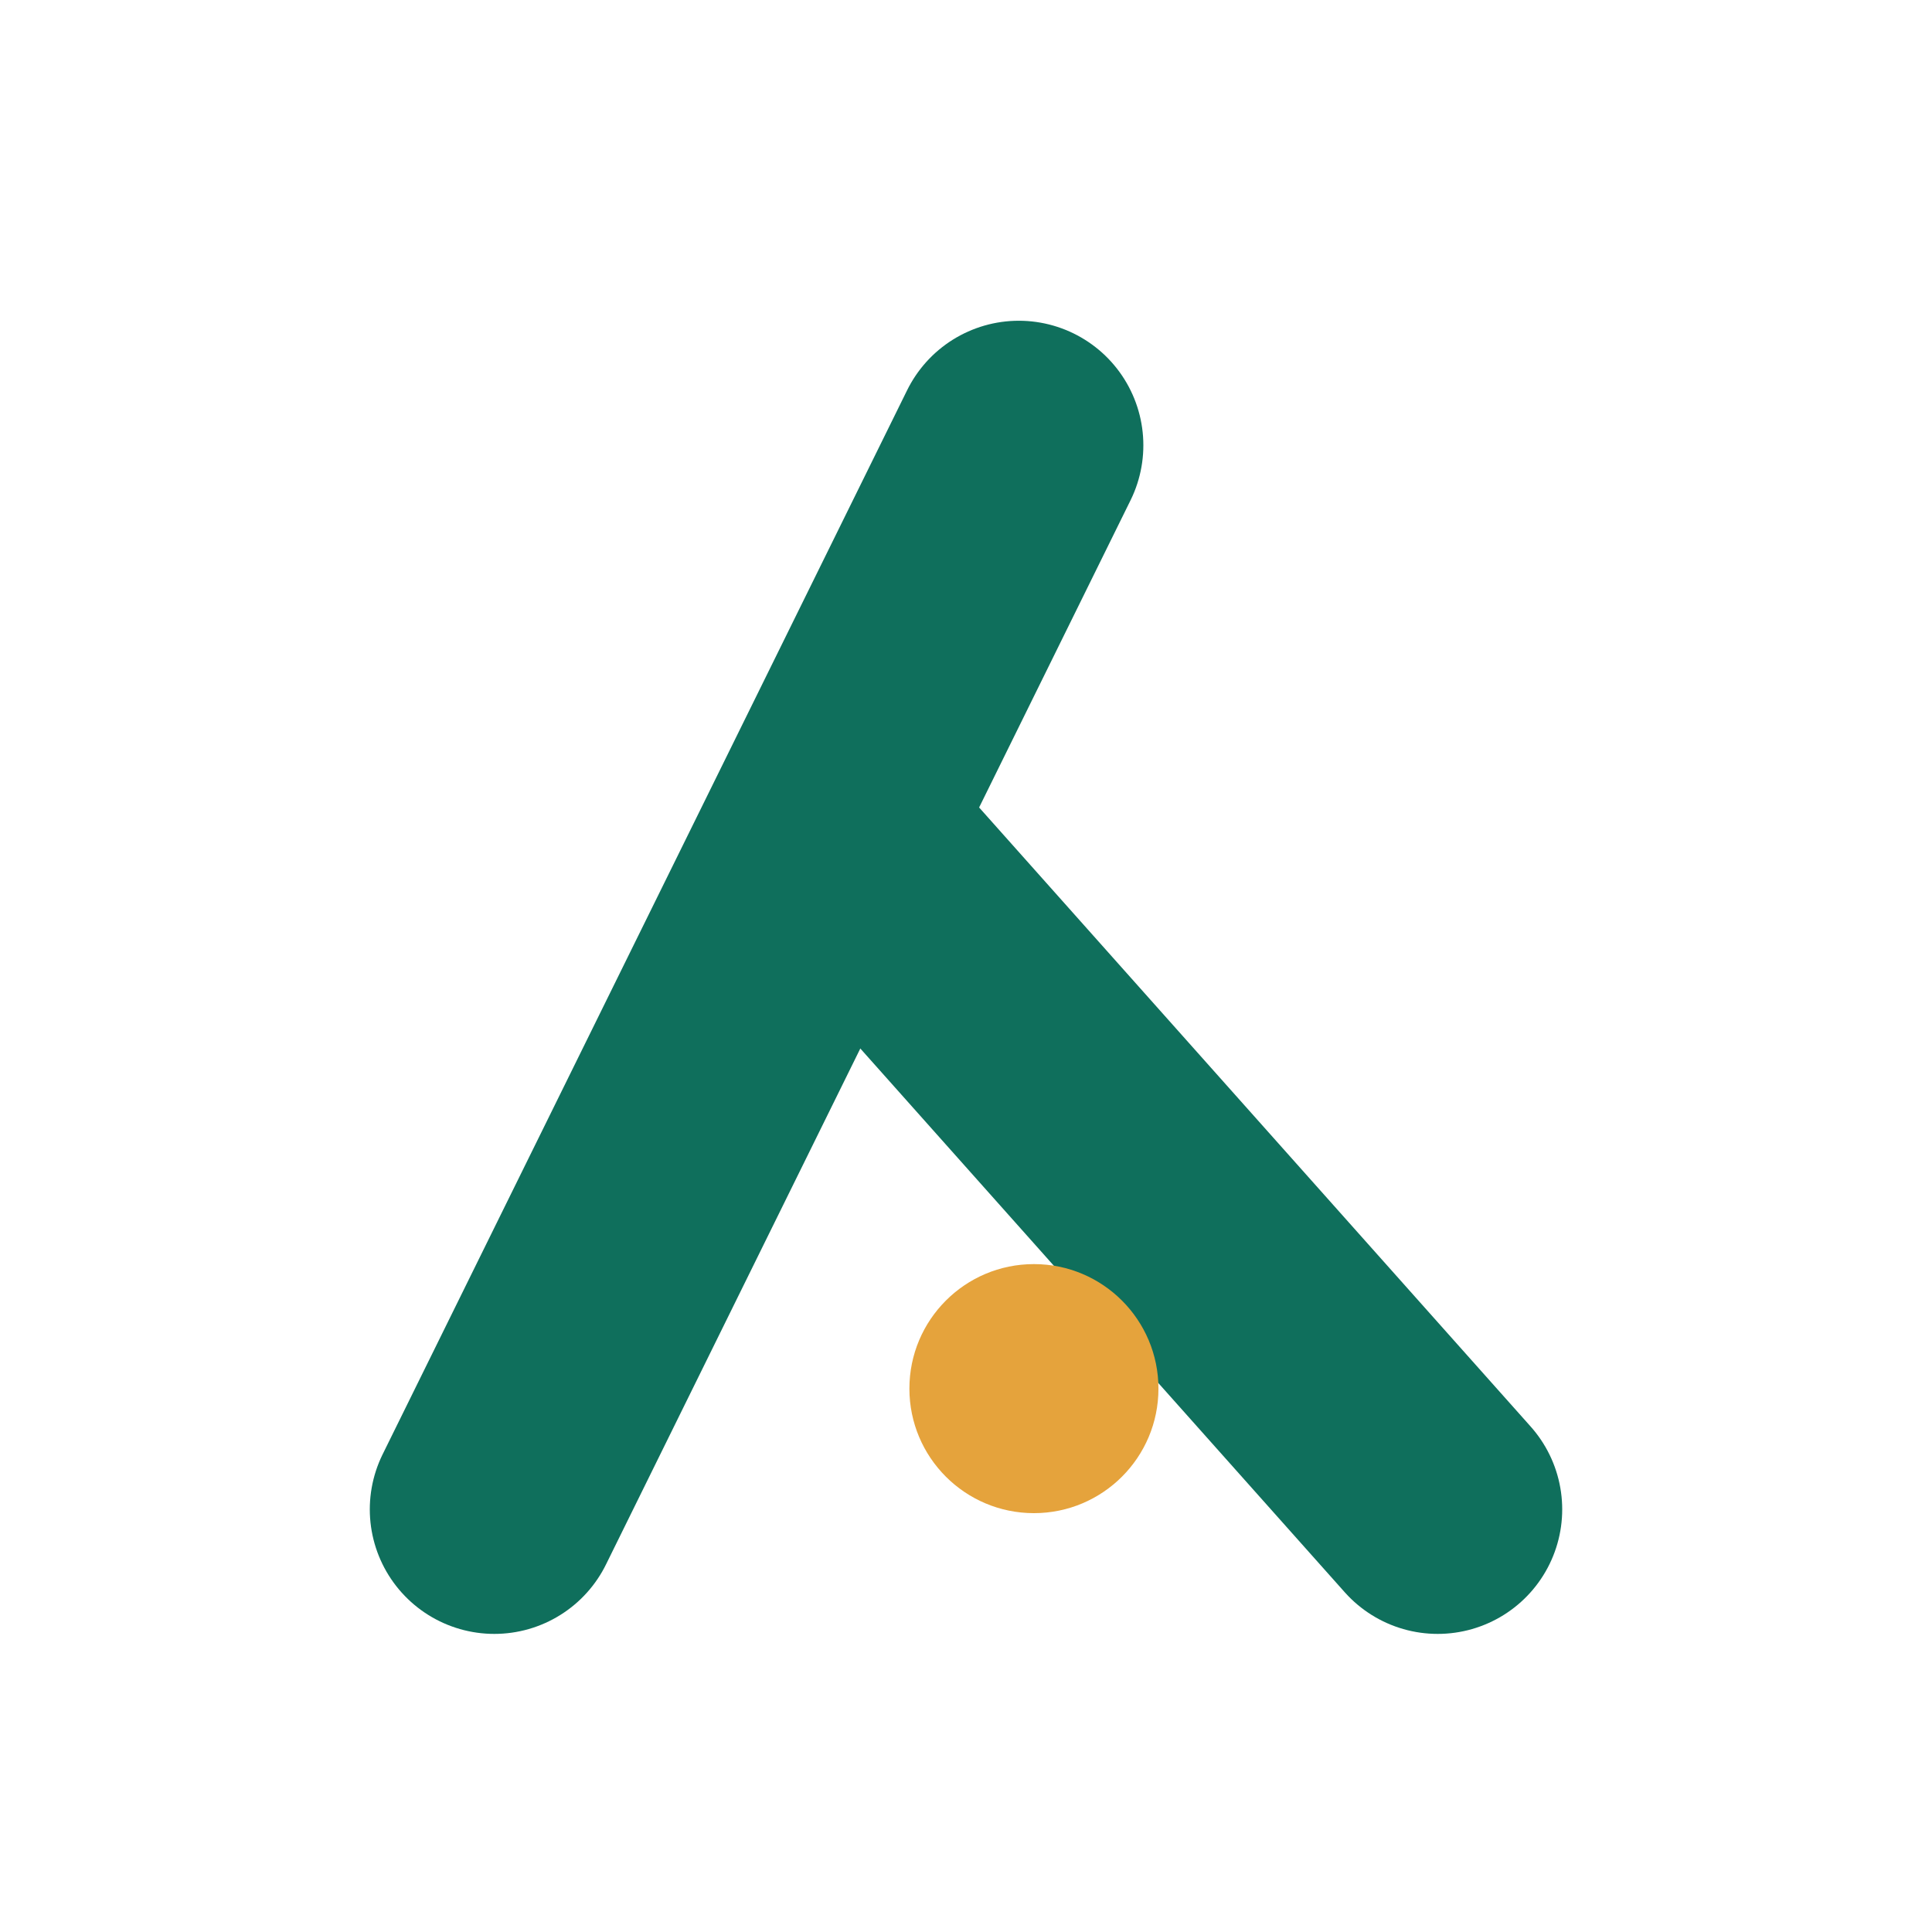
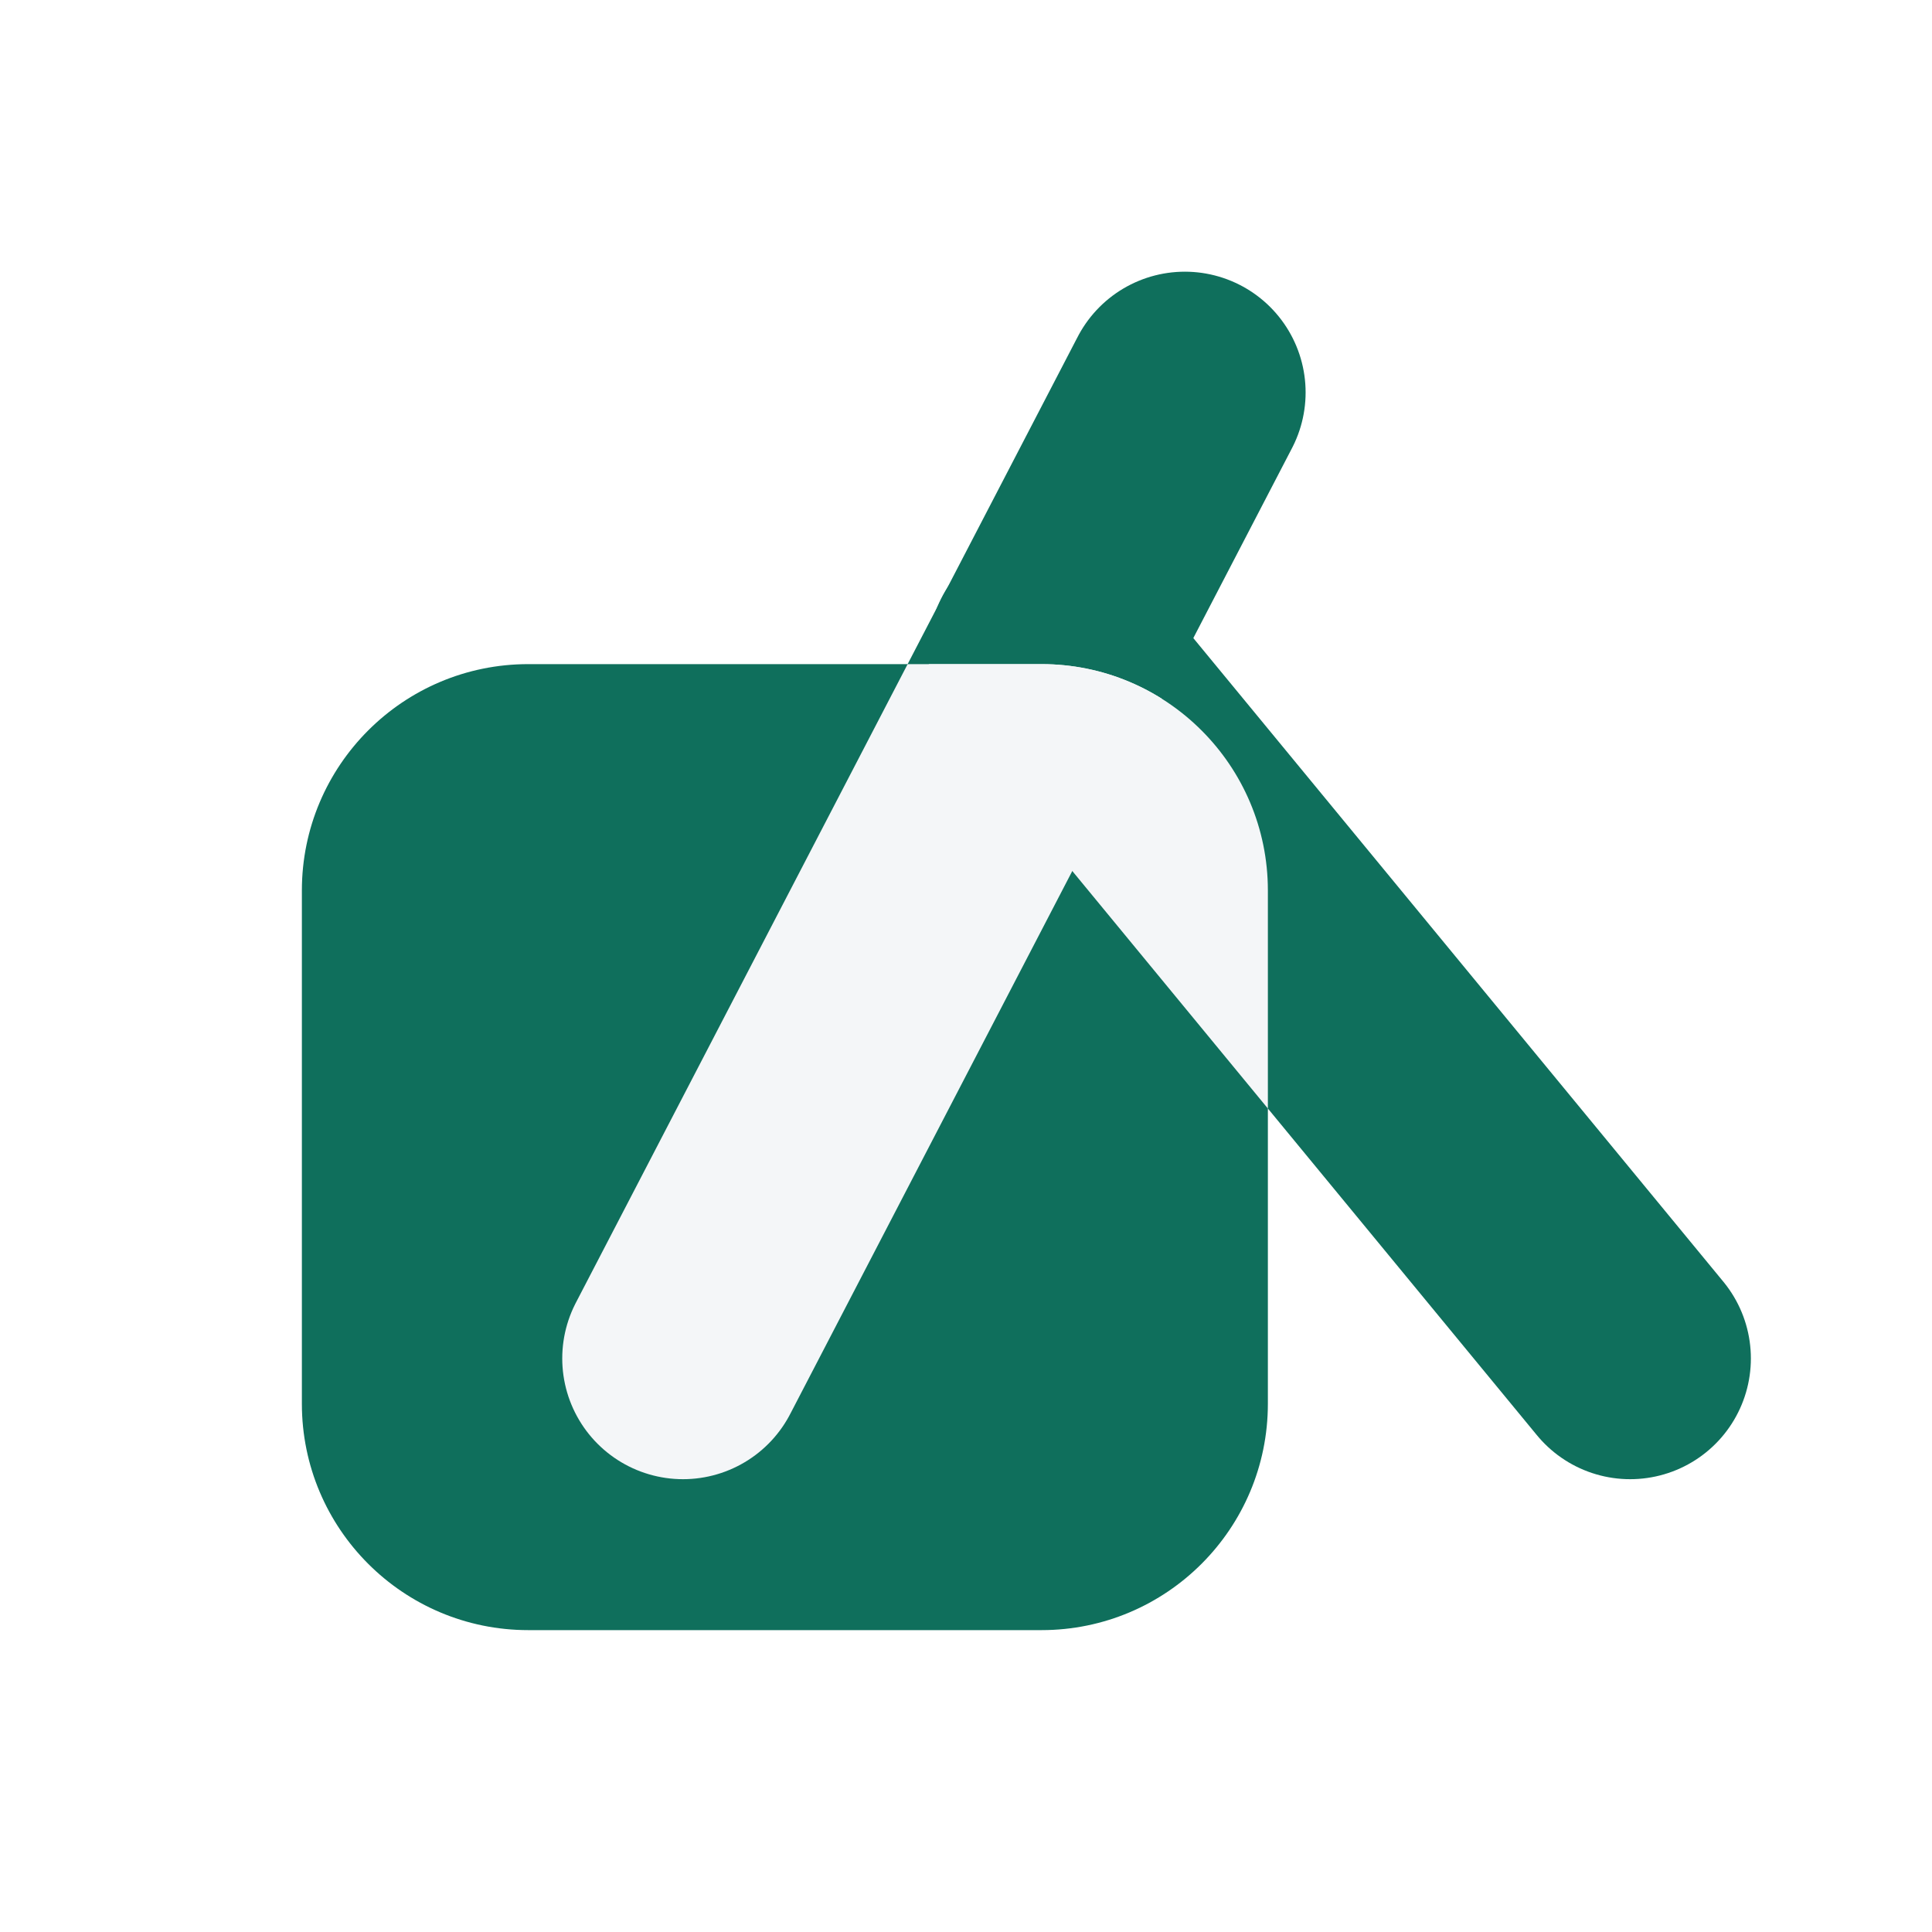
<svg xmlns="http://www.w3.org/2000/svg" viewBox="0 0 1024 1024" width="1024" height="1024">
-   <g fill="none" stroke="#0F6F5C" stroke-width="132" stroke-linecap="round" stroke-linejoin="round">
-     <path d="M540 236 L262 800" />
-     <path d="M468 470 L762 800" />
+   <defs>
+     <clipPath id="box">
+       <rect x="160" y="352" width="512" height="512" rx="120" />
+     </clipPath>
+     <clipPath id="outside">
+       <path d="M0 0H1024V1024H0Z M160 352 h512 a0 0 0 0 1 0 0 v512 h-512 z" clip-rule="evenodd" />
+     </clipPath>
+   </defs>
+   <rect x="160" y="352" width="512" height="512" rx="120" fill="#0F6F5C" />
+   <g fill="none" stroke="#0F6F5C" stroke-width="128" stroke-linecap="round" stroke-linejoin="round">
+     <path d="M628 208 L362 720" />
+     <path d="M556 346 L864 720" />
  </g>
-   <circle cx="548" cy="736" r="66" fill="#E5A33C" />
+   <g clip-path="url(#box)" fill="none" stroke="#F4F6F8" stroke-width="128" stroke-linecap="round" stroke-linejoin="round">
+     <path d="M628 208 L362 720" />
+     <path d="M556 346 L864 720" />
+   </g>
</svg>
